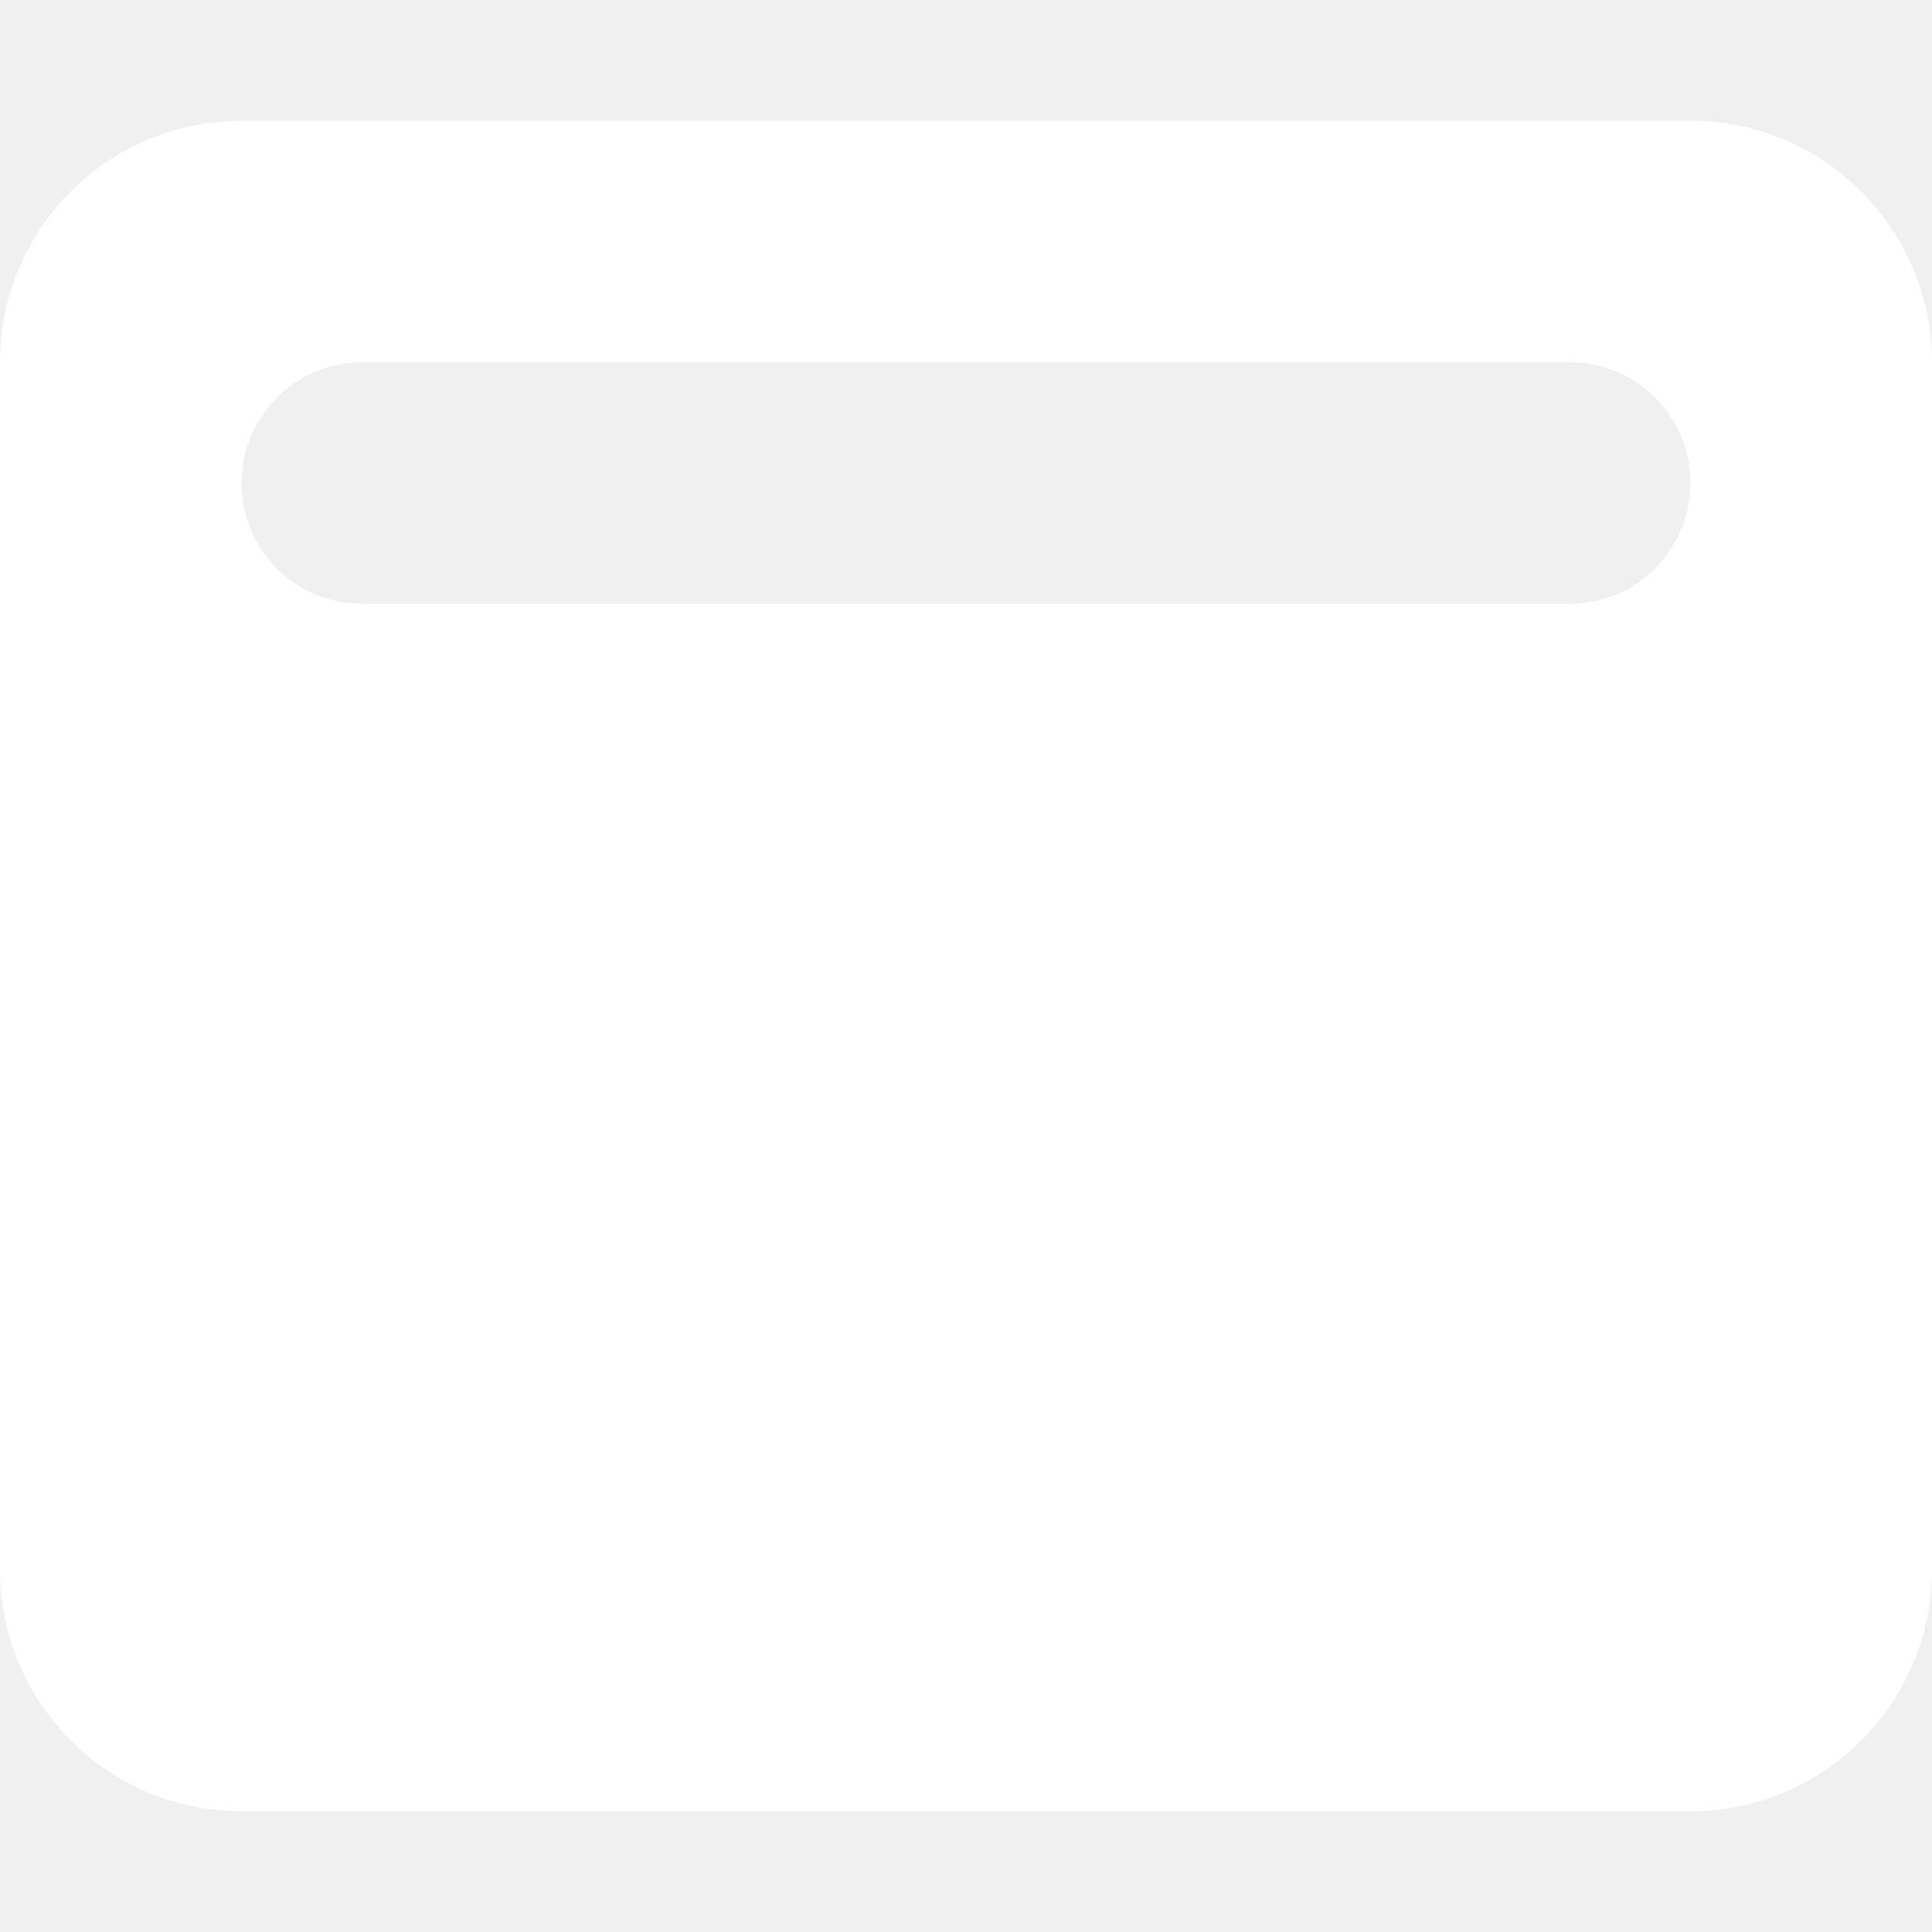
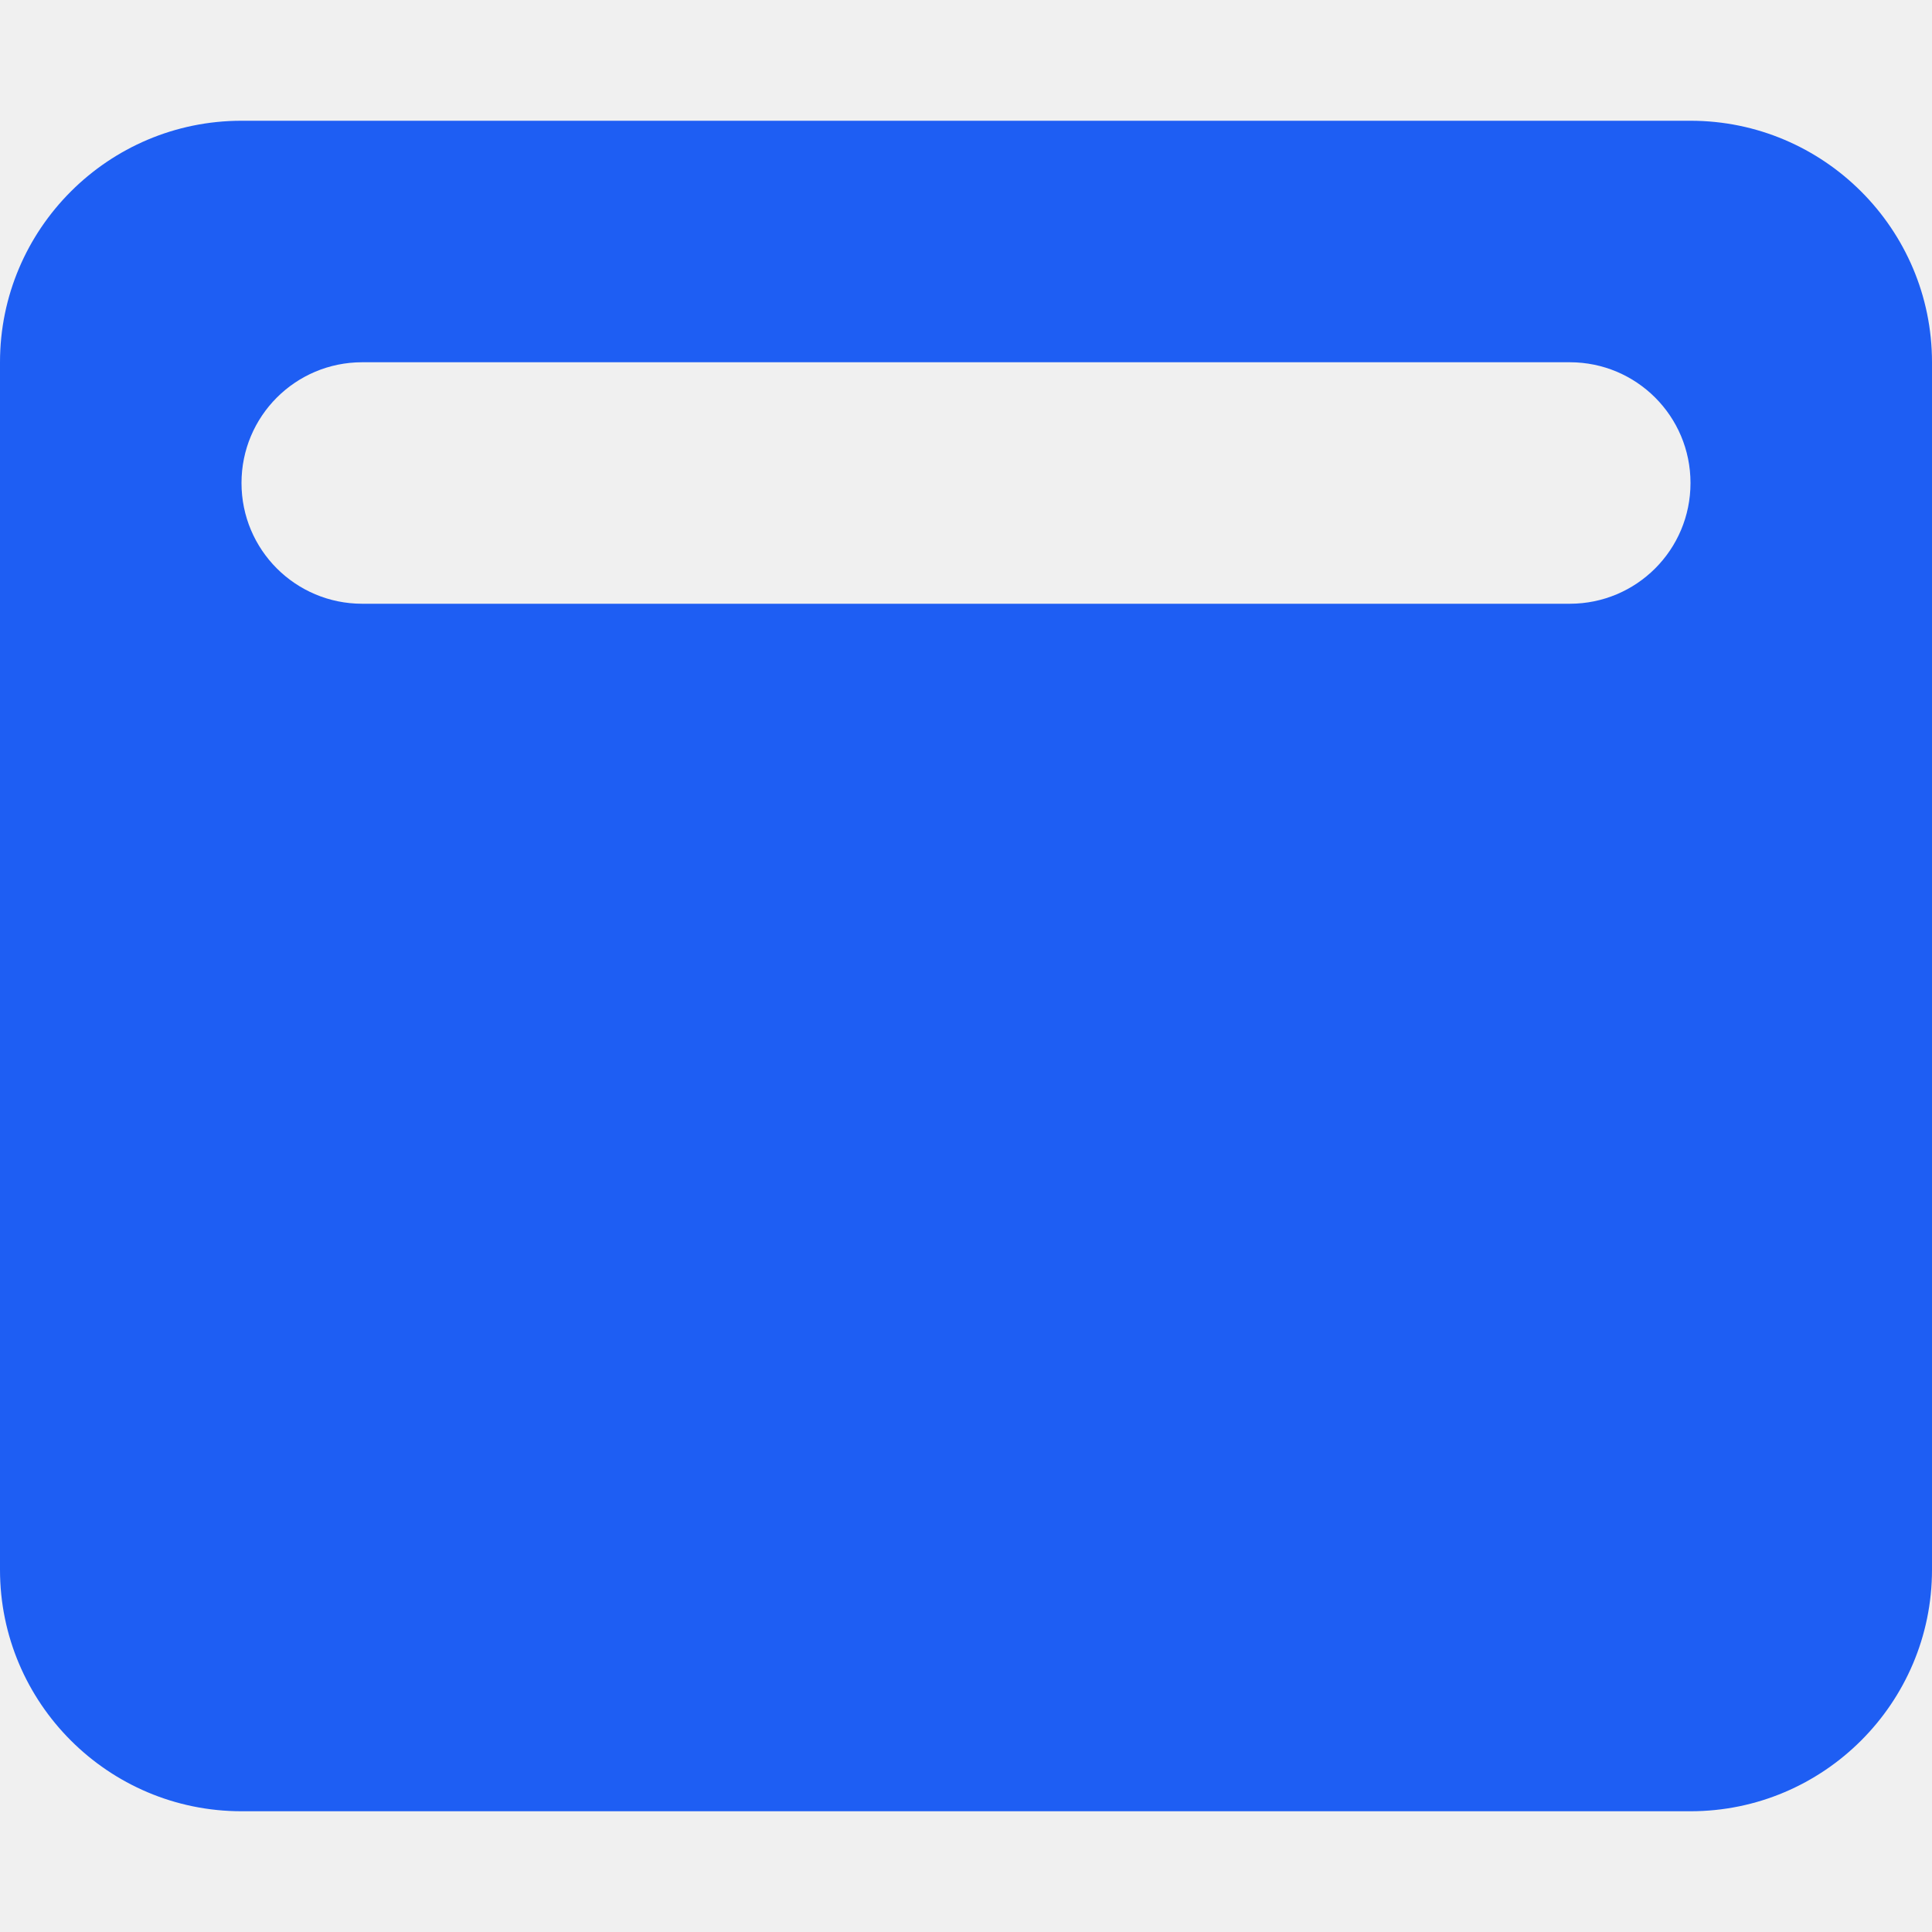
- <svg xmlns="http://www.w3.org/2000/svg" fill="#ffffff" viewBox="0 0 512 512">
+ <svg xmlns="http://www.w3.org/2000/svg" fill="#1e5ef3" viewBox="0 0 512 512">
  <path d="M64 32C28.7 32 0 60.7 0 96V416c0 35.3 28.7 64 64 64H448c35.3 0 64-28.7 64-64V96c0-35.3-28.7-64-64-64H64zM96 96H416c17.7 0 32 14.3 32 32s-14.3 32-32 32H96c-17.7 0-32-14.3-32-32s14.3-32 32-32z" />
</svg>
